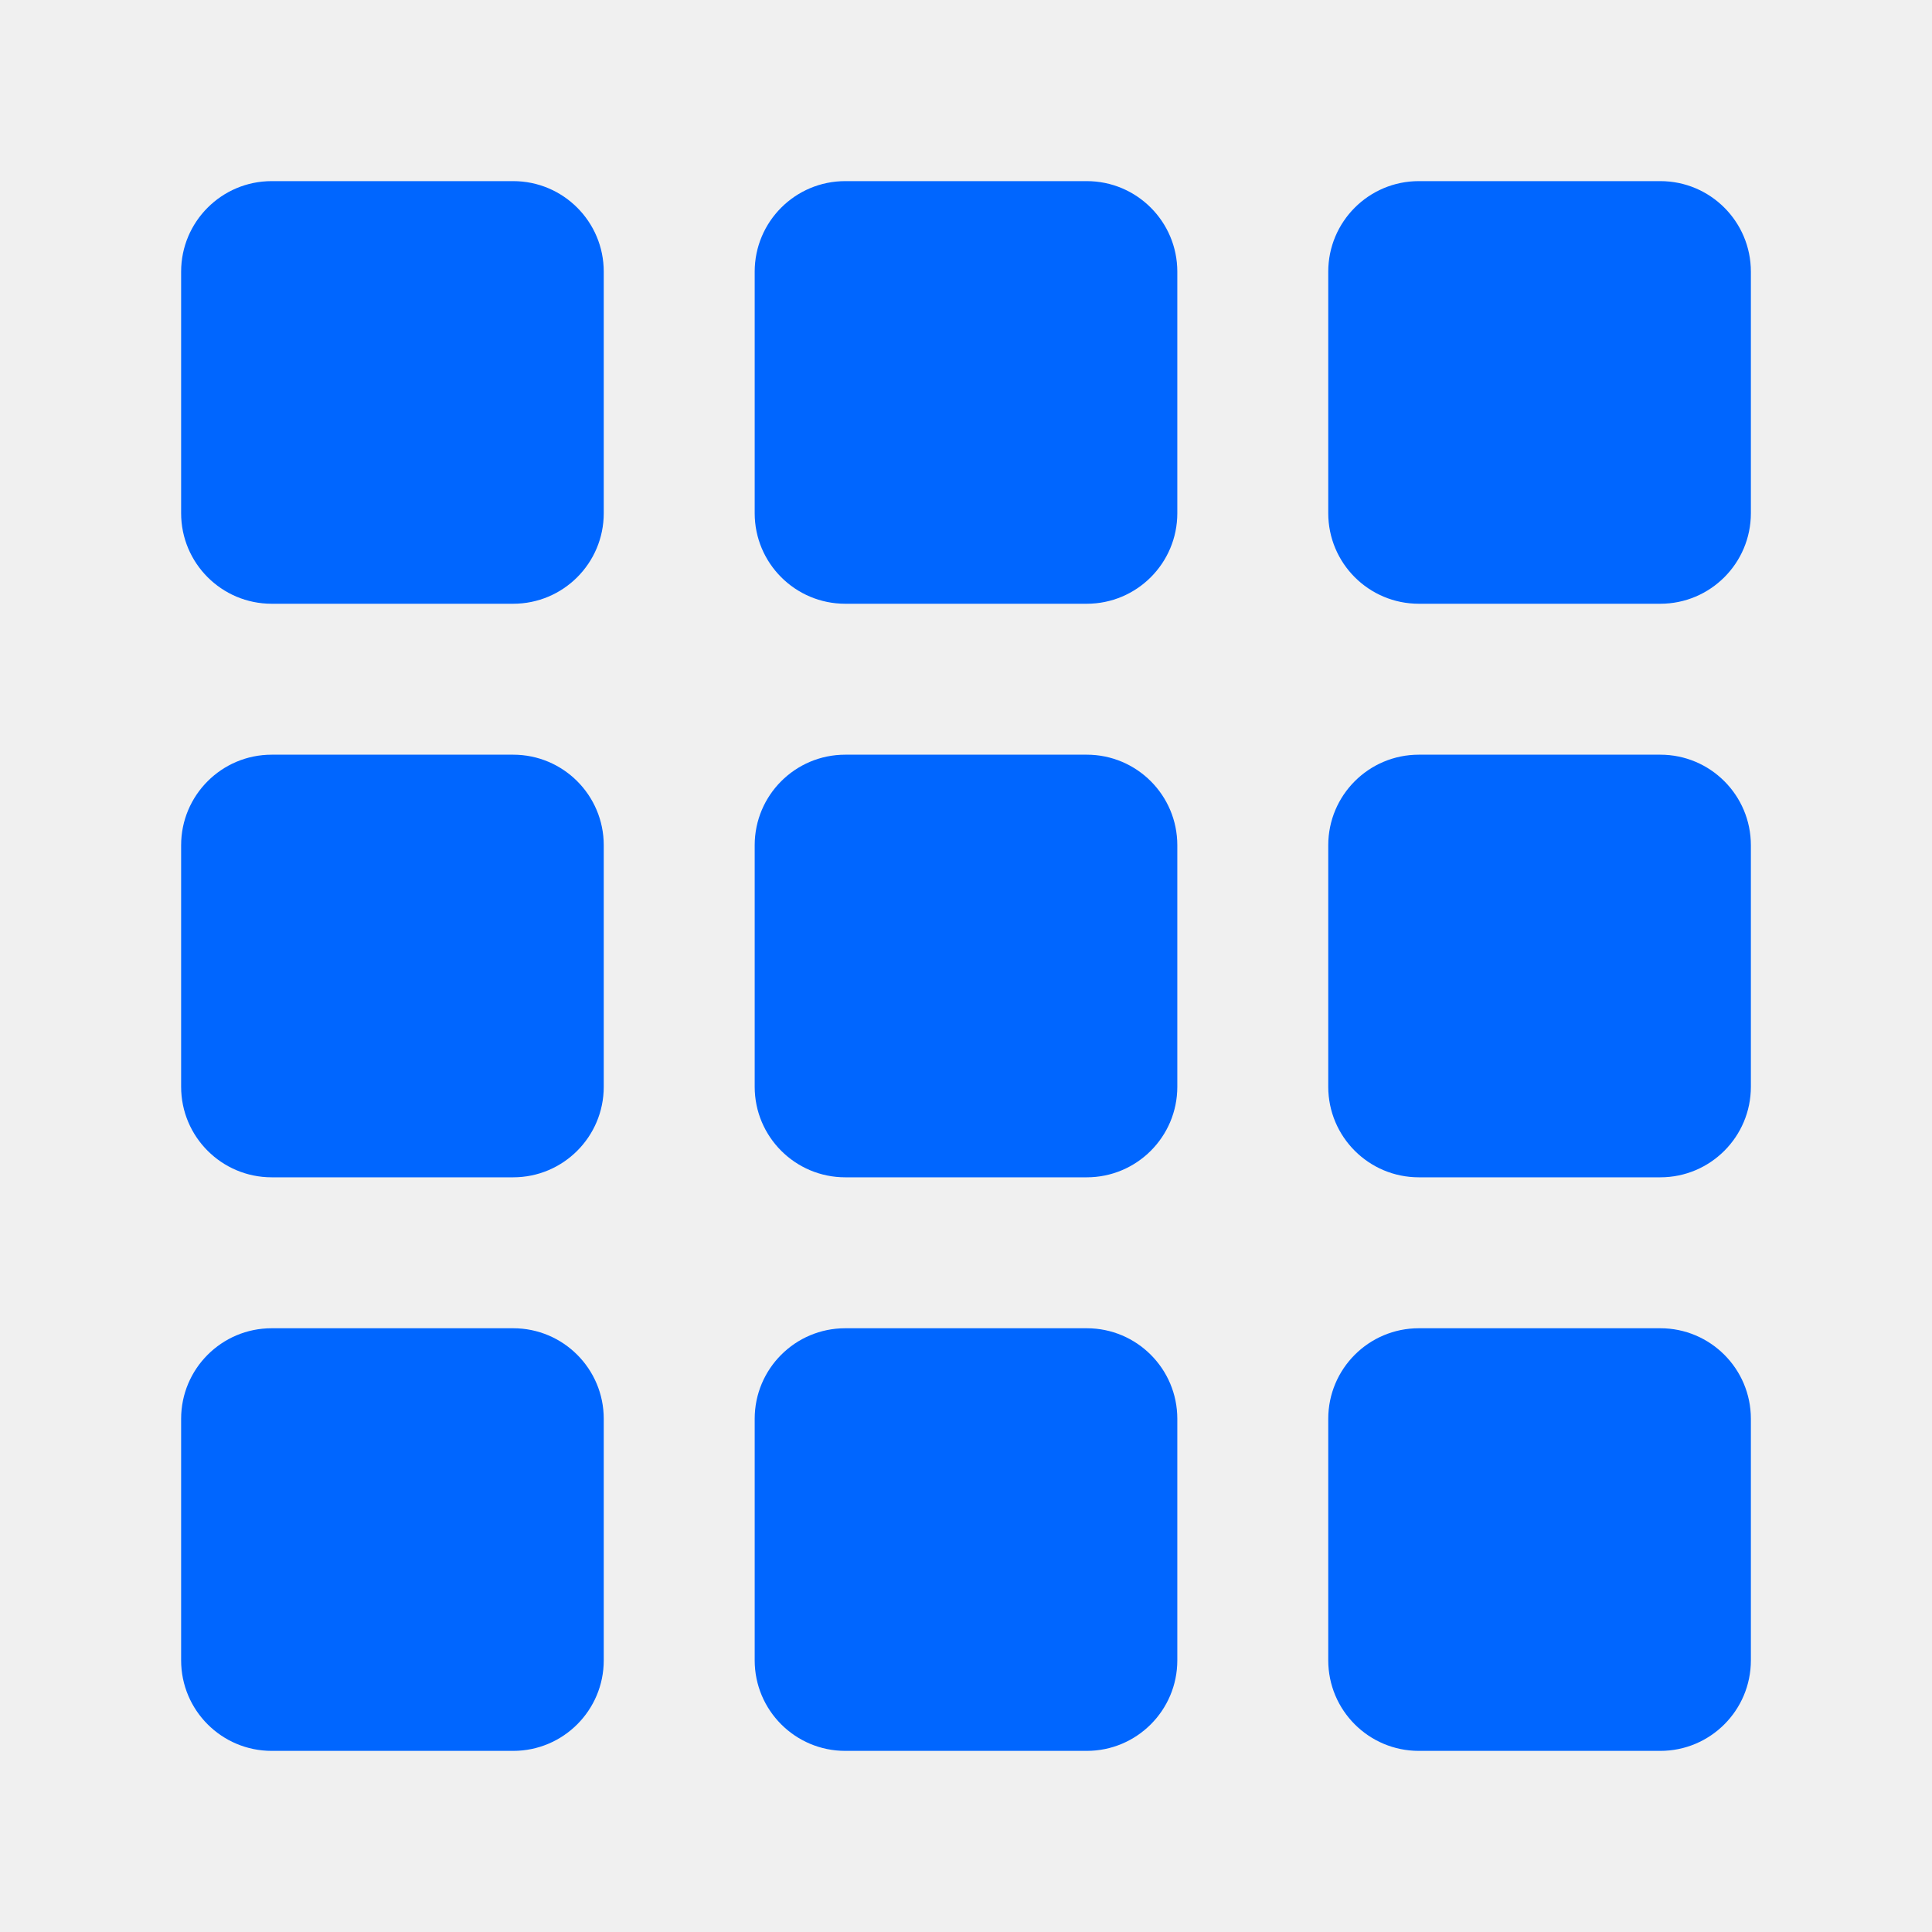
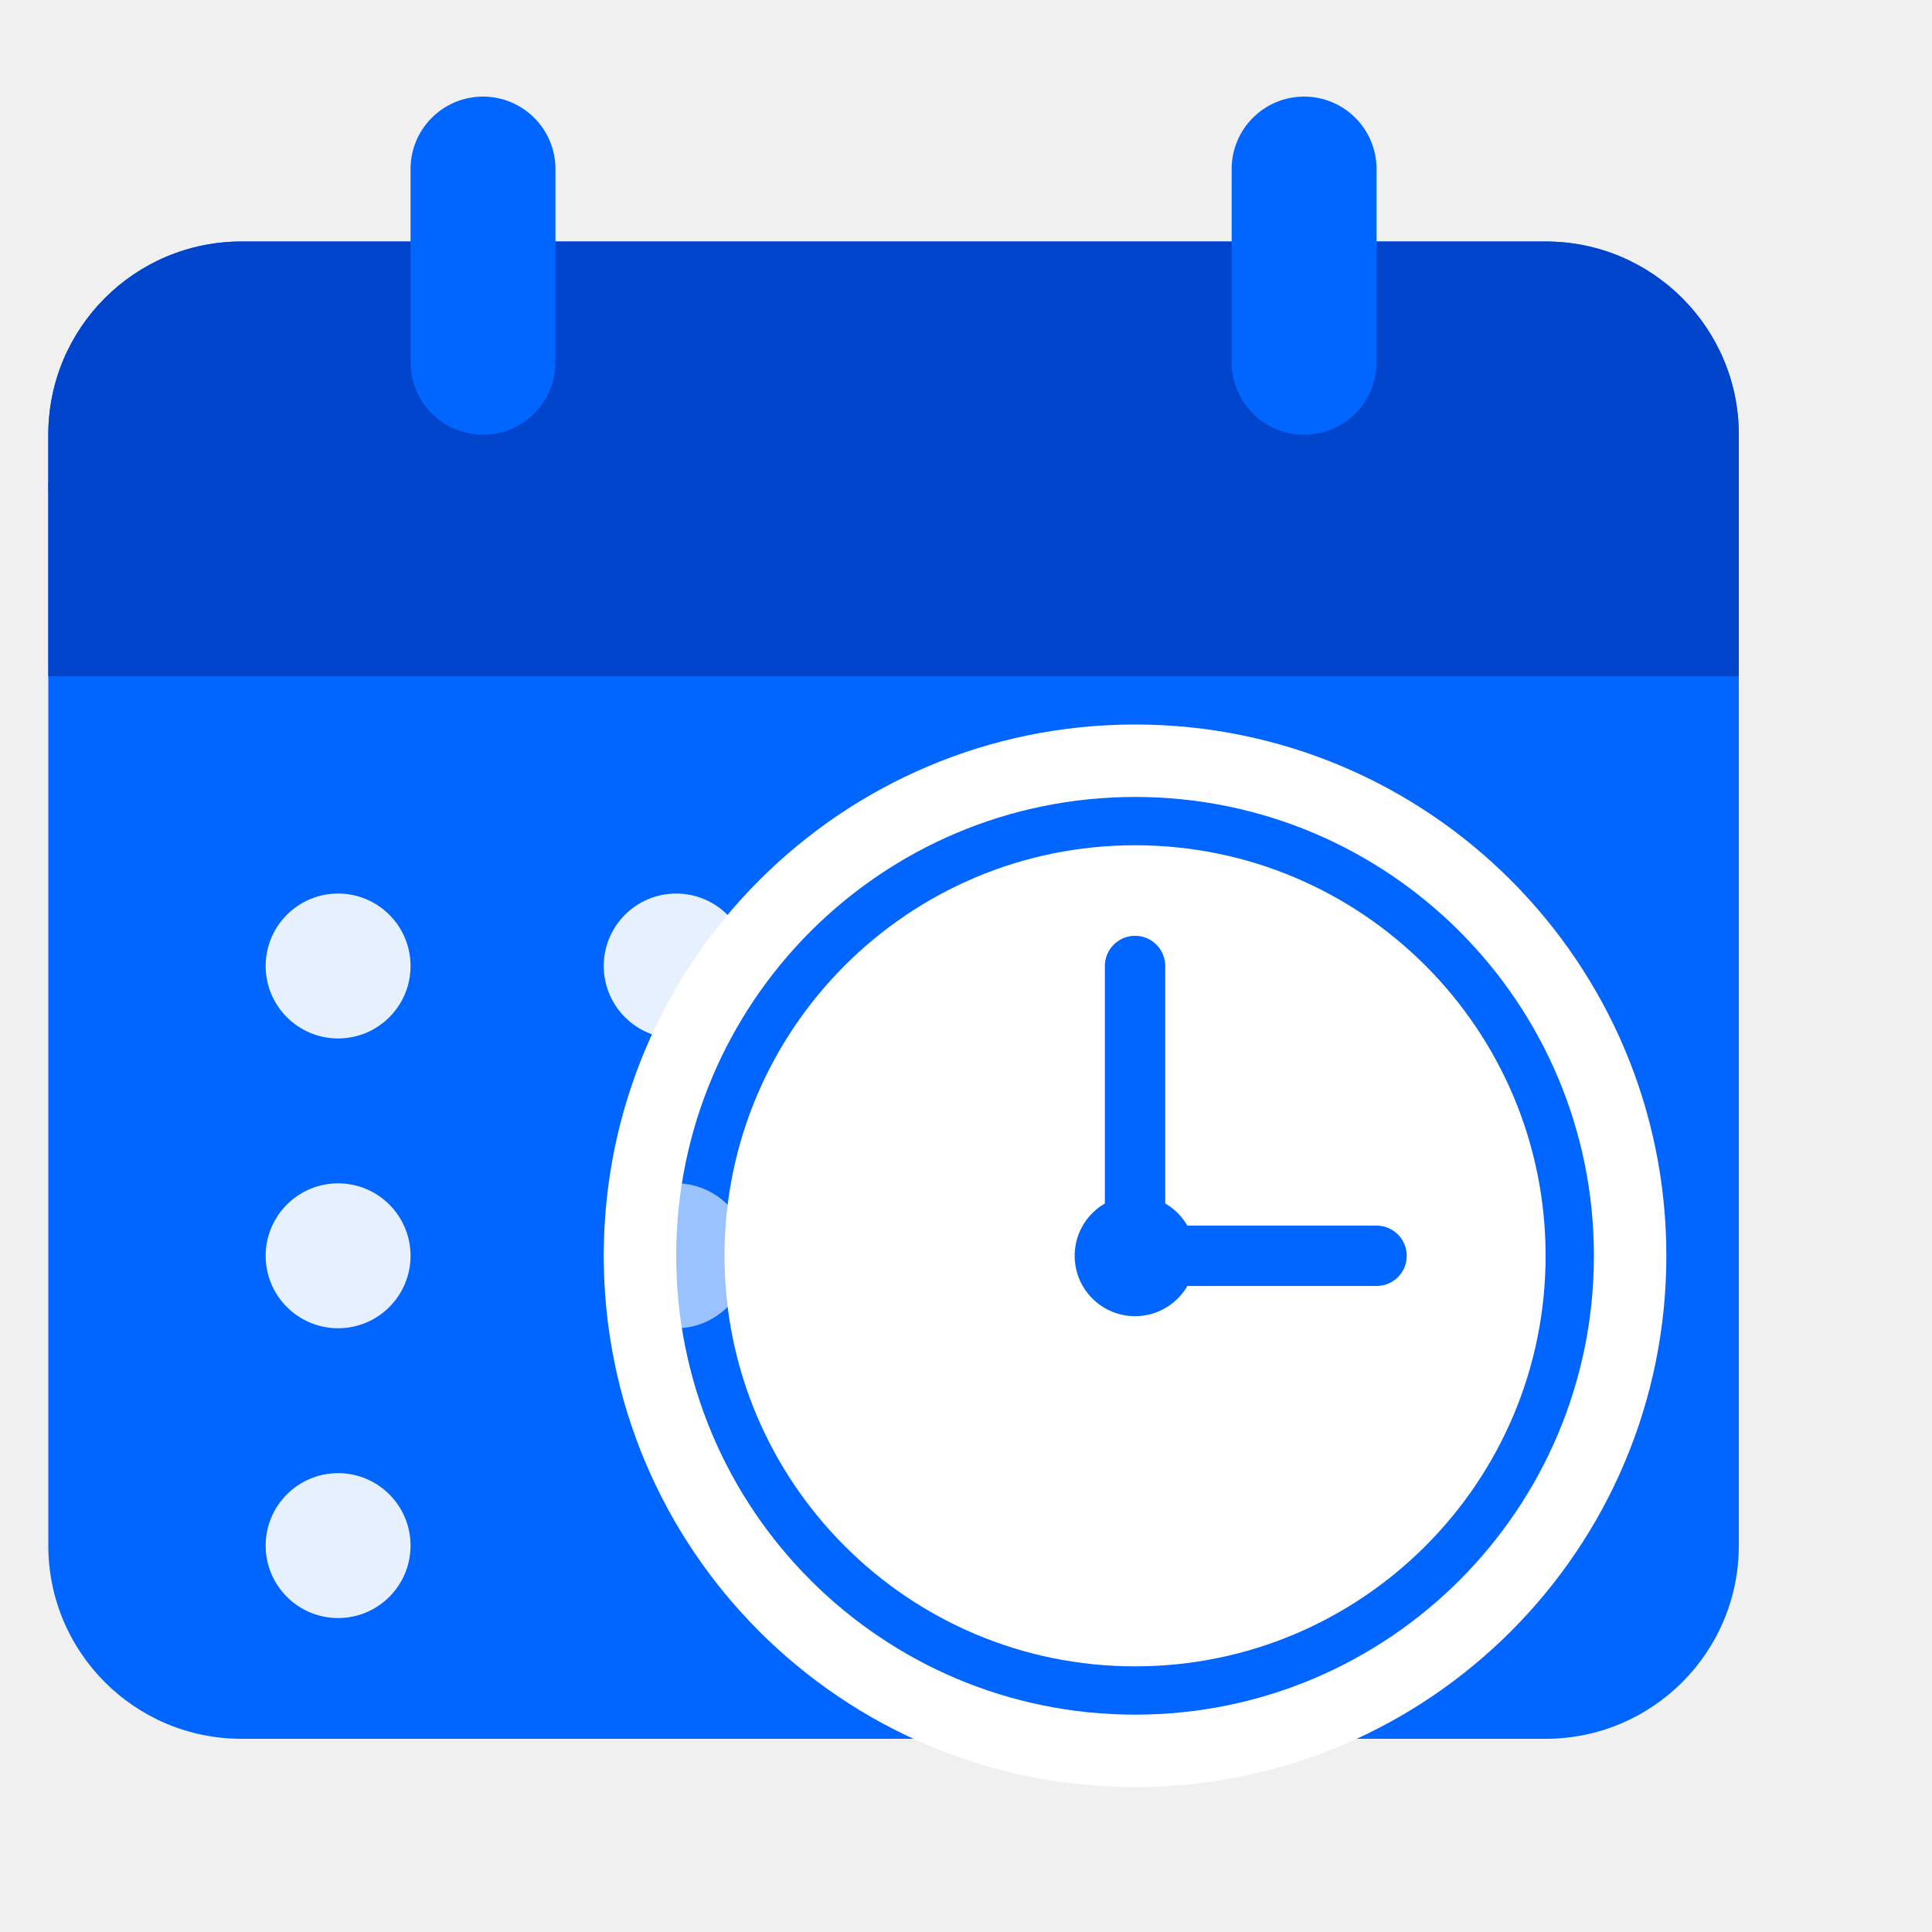
<svg xmlns="http://www.w3.org/2000/svg" viewBox="0 0 32 32" width="32" height="32">
-   <rect x="3" y="3" width="7" height="7" rx="1.5" fill="#0066FF" />
-   <rect x="12.5" y="3" width="7" height="7" rx="1.5" fill="#0066FF" />
-   <rect x="22" y="3" width="7" height="7" rx="1.5" fill="#0066FF" />
-   <rect x="3" y="12.5" width="7" height="7" rx="1.5" fill="#0066FF" />
-   <rect x="12.5" y="12.5" width="7" height="7" rx="1.5" fill="#0066FF" />
-   <rect x="22" y="12.5" width="7" height="7" rx="1.5" fill="#0066FF" />
-   <rect x="3" y="22" width="7" height="7" rx="1.5" fill="#0066FF" />
-   <rect x="12.5" y="22" width="7" height="7" rx="1.5" fill="#0066FF" />
-   <rect x="22" y="22" width="7" height="7" rx="1.5" fill="#0066FF" />
+   <g transform="scale(0.4) translate(2, 2)">
+     <rect x="0" y="8" width="70" height="62" rx="8" ry="8" fill="#0066FF" />
+     <rect x="0" y="8" width="70" height="18" rx="8" ry="8" fill="#0044CC" />
+     <rect x="0" y="18" width="70" height="8" fill="#0044CC" />
+     <rect x="15" y="2" width="6" height="14" rx="3" fill="#0066FF" />
+     <rect x="49" y="2" width="6" height="14" rx="3" fill="#0066FF" />
+     <circle cx="45" cy="50" r="22" fill="white" />
+     <circle cx="45" cy="50" r="18" fill="none" stroke="#0066FF" stroke-width="2" />
+     <line x1="45" y1="50" x2="45" y2="38" stroke="#0066FF" stroke-width="2.5" stroke-linecap="round" />
+     <line x1="45" y1="50" x2="55" y2="50" stroke="#0066FF" stroke-width="2.5" stroke-linecap="round" />
+     <circle cx="45" cy="50" r="2.5" fill="#0066FF" />
+     <circle cx="12" cy="38" r="3" fill="white" opacity="0.9" />
+     <circle cx="12" cy="50" r="3" fill="white" opacity="0.9" />
+     <circle cx="12" cy="62" r="3" fill="white" opacity="0.9" />
+     <circle cx="26" cy="38" r="3" fill="white" opacity="0.9" />
+     <circle cx="26" cy="50" r="3" fill="white" opacity="0.6" />
+   </g>
</svg>
